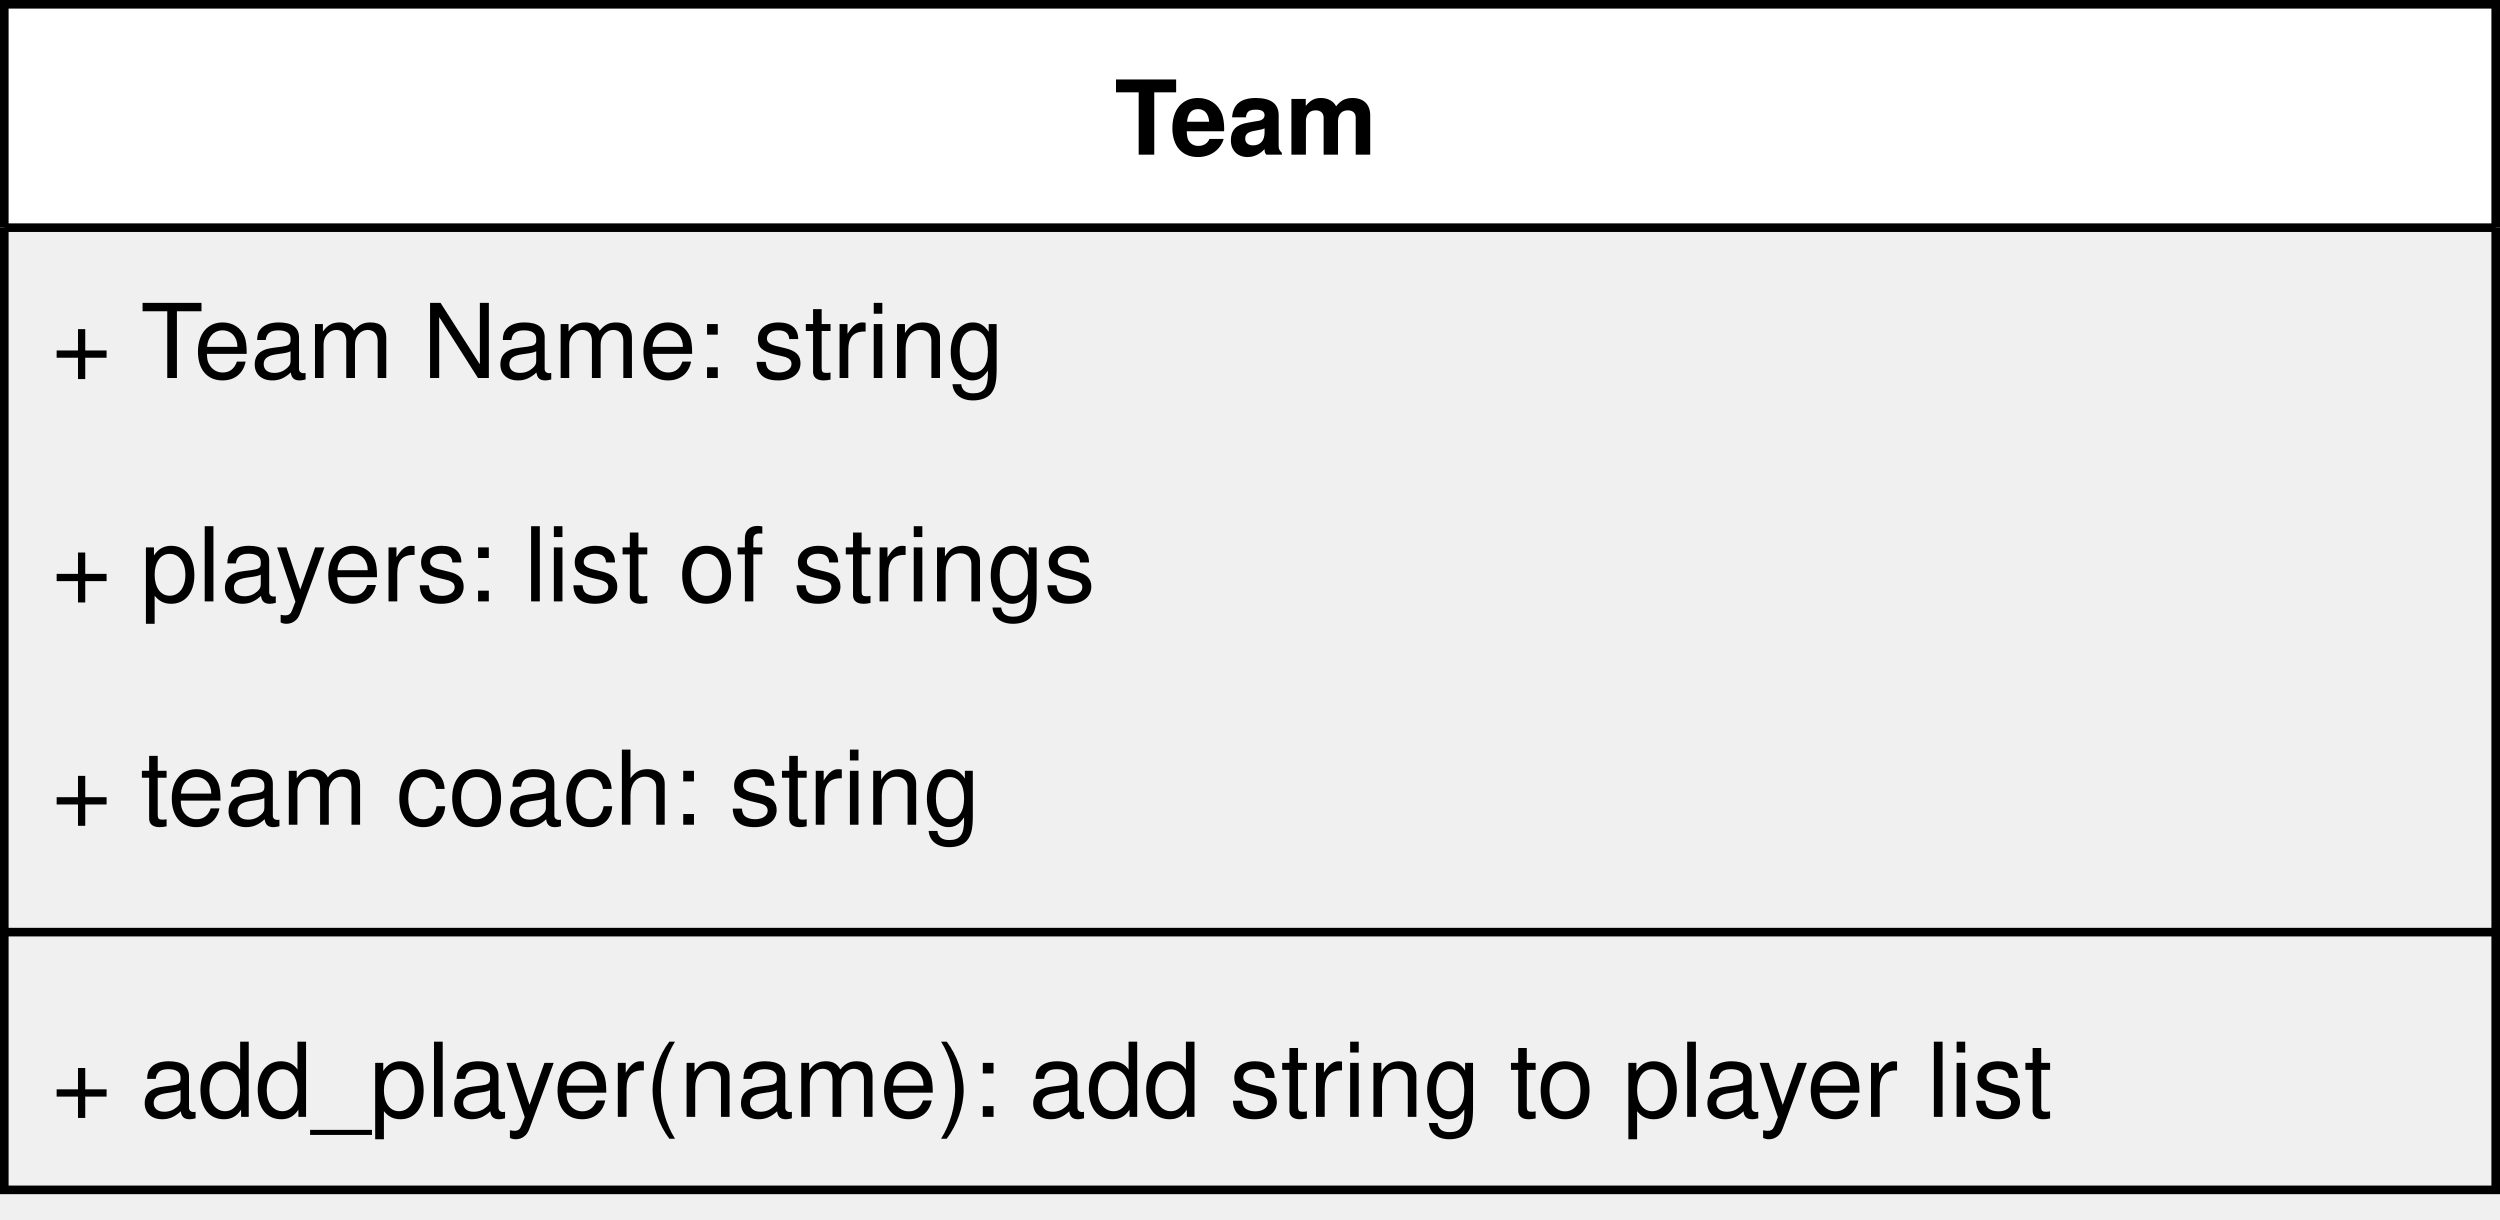
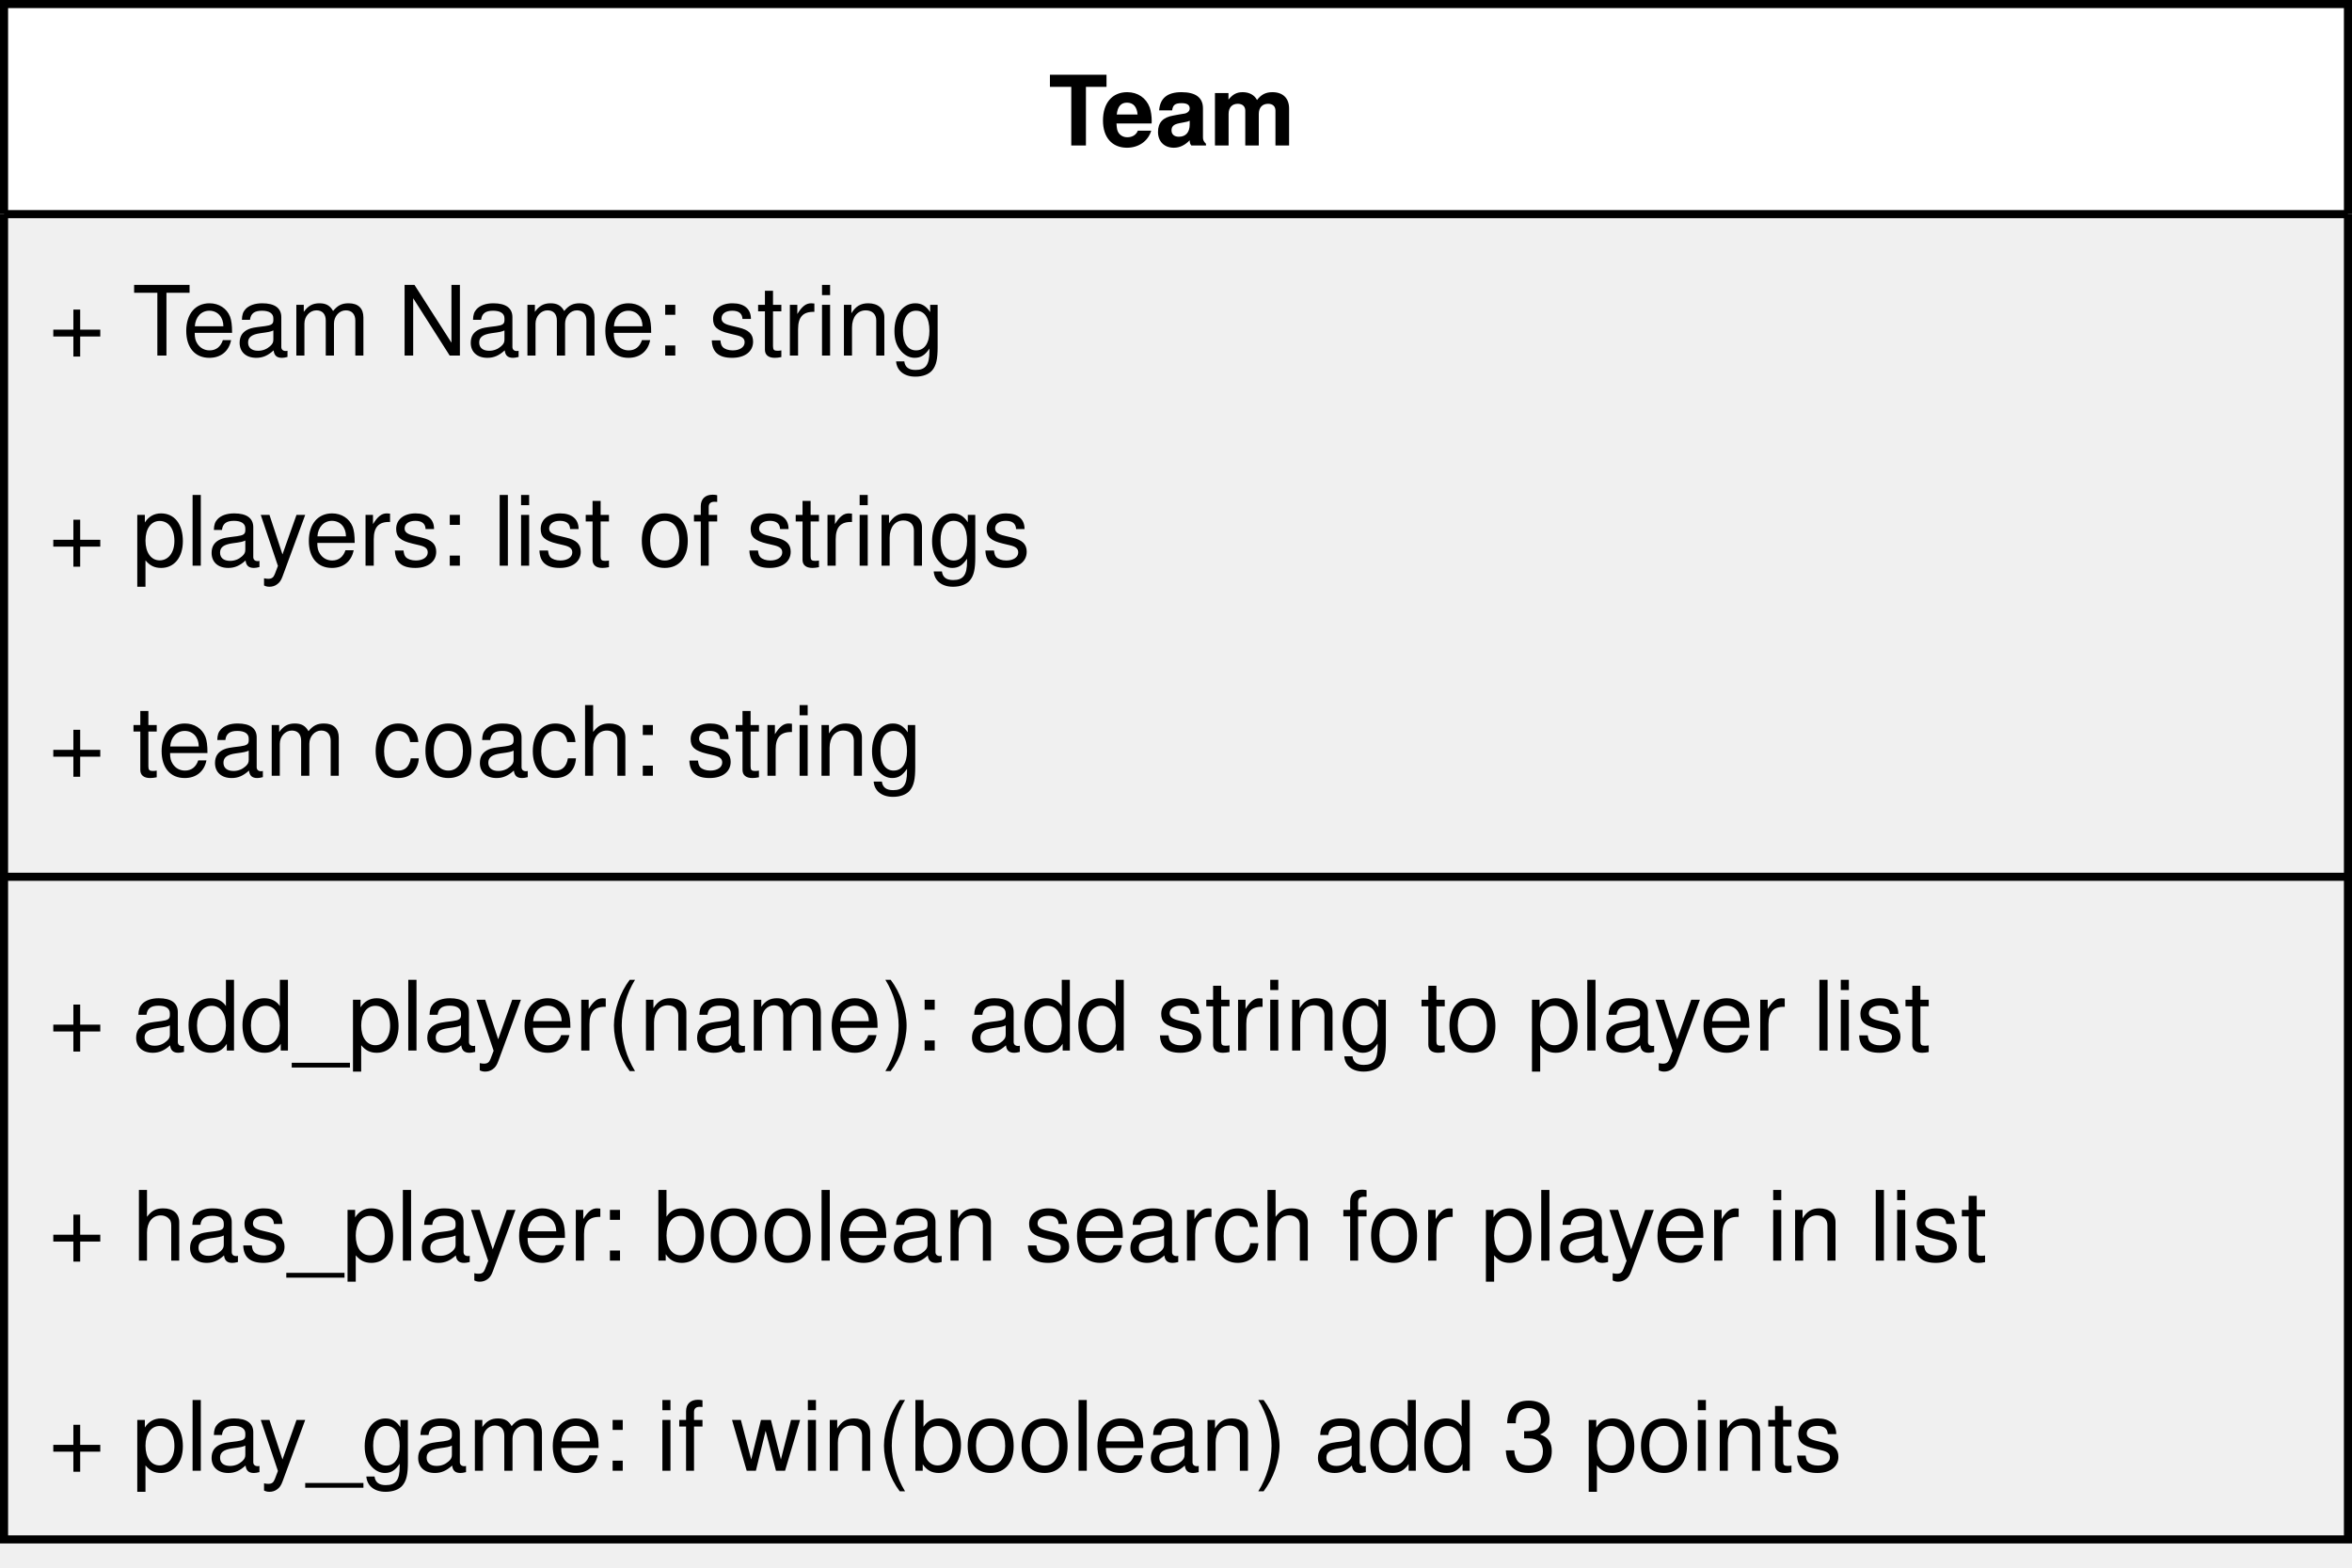
- <svg xmlns="http://www.w3.org/2000/svg" version="1.1" width="291px" height="142px" viewBox="-0.5 -0.5 291 142" content="&lt;mxfile host=&quot;app.diagrams.net&quot; modified=&quot;2020-11-23T15:29:16.246Z&quot; agent=&quot;5.0 (Macintosh; Intel Mac OS X 11_0_1) AppleWebKit/537.36 (KHTML, like Gecko) Chrome/87.0.428.67 Safari/537.36&quot; etag=&quot;at8cntK3q3K0pQyhM6rB&quot; version=&quot;13.10.1&quot; type=&quot;github&quot;&gt;&lt;diagram id=&quot;gS3E1buZDLmJmN2xWVuq&quot; name=&quot;Page-1&quot;&gt;7ZdRb5swEMc/DdL20AlDQtPHhnTbQztVS6fubbqAA1aNDxm3Sfrpd2ADISlSNrXqS6Uown8fxr7f/2zwwrjYftNQ5jeYcukFfrr1woUXBOFsRv+1sLNCwCZWyLRIrcR6YSmeuRN9pz6KlFeDQIMojSiHYoJK8cQMNNAaN8OwNcrhU0vI+JGwTEAeq/ciNblVZ8F5r3/nIsvbJ7PowvYU0Aa7lVQ5pLjZk8IrL4w1orFXxTbmss5dmxd739eR3m5imitzyg2/prtVJJJFqibx/e/o4Smqbs6mdpQnkI9uwXccCjdhs2uzUG1EIUFRa75GZZauh1EbpMgUXSc0Da5JeOLaCErgpeswWJKa5EKm17DDx3qylYHkoW3Nc9TimYYF6cakbm2cF4JoELGs7yTZJ1XzimJu2wywA+kGtoPAa6iMExKUEspKrLplFKAzoeZoDBYuyKWGlsO3ozlnHUmqAI4FN3pHIa39QwffuZ9duPam91LQavm+j0JXN+D8m3Vj94jpwlH+B+JtYe0h9wJaq2/B+z+gIPmy4a+Fyo68QNkwDSONDzxGiQR9odCaQ0h5ILX+kHxtRt1RlZDQs66bmMWkV366lNQS0r1r2ZRQLtKUq5osGjBgMdbMShTKNCmbzulHa439L1NvShOPqc36Nv3qcG1iVLQWEA1RTh7Z8Nonp+EfL6pjT7Q7YHSaBdq413cAG3FAKWHHdWXpS0FZCHxcd06oPqzwylaYBu9shWjECcbuBQlCkn9sBm/ogPPZOzvg/AUHHDCWomFnGbcvQey/ABeESvKe6F0NfHHGjqiHx9TDFwhLWHF5i5UwAuvxtY09IP9ecJk/OY3uW531s5HyhjT9Yzf7T4qO+8+2xEndK3R6ze6OhO44+Kj+1zUIe7sDgJr9t0XTt/eBFl79BQ==&lt;/diagram&gt;&lt;/mxfile&gt;" resource="https://app.diagrams.net/#Hrandomlyalex-codeclan%2Fclasses_lab%2Fmain%2Fsingle_class_lab_start_code%2Fteam_class%2Fsrc%2Fteam%20classes.svg">
+ <svg xmlns="http://www.w3.org/2000/svg" version="1.1" width="291px" height="194px" viewBox="-0.5 -0.5 291 194" content="&lt;mxfile host=&quot;app.diagrams.net&quot; modified=&quot;2020-11-23T15:48:03.422Z&quot; agent=&quot;5.0 (Macintosh; Intel Mac OS X 11_0_1) AppleWebKit/537.36 (KHTML, like Gecko) Chrome/87.0.428.67 Safari/537.36&quot; etag=&quot;feHH85SCwRHSpUL7u4SD&quot; version=&quot;13.10.1&quot; type=&quot;github&quot;&gt;&lt;diagram id=&quot;gS3E1buZDLmJmN2xWVuq&quot; name=&quot;Page-1&quot;&gt;7ZhNT+MwEIZ/TSU4sMpHG8qRpuzuAVZoywpuaJq4iYXjiRxDW379TmI76QdddVFRL5WqKn49dux5H9tJemFcLH4oKPM7TJnoBV666IXjXhCEwyH918LSCIHfN0KmeGokvxMm/J1Z0bPqK09ZtRaoEYXm5bqYoJQs0WsaKIXz9bAZivW7lpCxLWGSgNhWH3mqc6MOg8tO/8l4lrs7+9GVqSnABduZVDmkOF+RwpteGCtEba6KRcxEnTuXF9Pu+47admCKSb1Pgz+D5TTiyTiV/fjxKXp5i6q7i4Hp5Q3Eq53wA4PCDlgvXRaqOS8ESCqNZij1xNb4VAbBM0nXCQ2DKRLemNKcEnhtKzSWpCY5F+ktLPG1HmylIXlxpVGOir9TtyBsn1SttGUhiNYiJnVLkj1SFaso5t5lwN+Q7mCxFngLlbZCgkJAWfFpO40CVMblCLXGwgbZ1NB02GJnzv3WSVoBDAum1ZJCHP6hNd/S71/Z8rxjKXBavsqRE8Hym7V9dxbThXX5Pxx3C2vF8l5Ac/WM8d4vKEi+bvxXXGZbLFA2dOORwhcWo0AyfSzRwMGF2JAcH4LN9E46qhISutdtEzPud8pvm5JaQmo7E80SynmaMlk7ixo0GBtrz0rkUjcpG4zoR3ONvW+D3oAGHlPZ78r0q8OVjlHSXIA3jjJiZM5qTvazf/ei2mbC7YDRfgi4uMMT4O8goBSwZKoy7gtOWQg8nLUkVCcUDozCIDgyCtEOErTZCxKEJD9tBl9IwOXwyARcfkDAhseCN94Zj91DkP8pgwuySrDO0Yfa8PGFv+V6uO16+IHDAqZM3GPFNce6f2ViN5w/lrm+19/P3eEXmTvcsbwhTZ/NZn8m6bg/N0uc1JWFTo/Z7ZHQHgen1X9YQPxjHwBuAFuI5FBZRAwcU3rpYiBr/xkoOhXqdym1SgiXJ0y+CJPw2KeEH/7jkfE5a18Z+KwZpTyzuJy320pYB5tUn/A4MB7RnsfMJ/CgYveFoqlb+cwT3vwF&lt;/diagram&gt;&lt;/mxfile&gt;" resource="https://app.diagrams.net/#Hrandomlyalex-codeclan%2Fclasses_lab%2Fmain%2Fsingle_class_lab_start_code%2Fteam_class%2Fsrc%2Fteam%20classes.svg">
  <defs>
    <clipPath id="mx-clip-4-31-282-26-0">
      <rect x="4" y="31" width="282" height="26" />
    </clipPath>
    <clipPath id="mx-clip-4-57-282-26-0">
      <rect x="4" y="57" width="282" height="26" />
    </clipPath>
    <clipPath id="mx-clip-4-83-282-26-0">
      <rect x="4" y="83" width="282" height="26" />
    </clipPath>
    <clipPath id="mx-clip-4-117-282-26-0">
      <rect x="4" y="117" width="282" height="26" />
    </clipPath>
+     <clipPath id="mx-clip-4-143-282-26-0">
+       <rect x="4" y="143" width="282" height="26" />
+     </clipPath>
+     <clipPath id="mx-clip-4-169-282-26-0">
+       <rect x="4" y="169" width="282" height="26" />
+     </clipPath>
  </defs>
  <g>
    <path d="M 0 26 L 0 0 L 290 0 L 290 26" fill="#ffffff" stroke="#000000" stroke-miterlimit="10" pointer-events="all" />
-     <path d="M 0 26 L 0 138 L 290 138 L 290 26" fill="none" stroke="#000000" stroke-miterlimit="10" pointer-events="none" />
+     <path d="M 0 26 L 0 190 L 290 190 L 290 26" fill="none" stroke="#000000" stroke-miterlimit="10" pointer-events="none" />
    <path d="M 0 26 L 290 26" fill="none" stroke="#000000" stroke-miterlimit="10" pointer-events="none" />
    <g fill="#000000" font-family="Helvetica" font-weight="bold" pointer-events="none" text-anchor="middle" font-size="12px">
      <text x="144.5" y="17.5">Team</text>
    </g>
    <g fill="#000000" font-family="Helvetica" pointer-events="none" clip-path="url(#mx-clip-4-31-282-26-0)" font-size="12px">
      <text x="5.5" y="43.5">+ Team Name: string</text>
    </g>
    <g fill="#000000" font-family="Helvetica" pointer-events="none" clip-path="url(#mx-clip-4-57-282-26-0)" font-size="12px">
      <text x="5.5" y="69.5">+ players: list of strings</text>
    </g>
    <g fill="#000000" font-family="Helvetica" pointer-events="none" clip-path="url(#mx-clip-4-83-282-26-0)" font-size="12px">
      <text x="5.5" y="95.5">+ team coach: string</text>
    </g>
    <path d="M 0 108 L 290 108" fill="none" stroke="#000000" stroke-miterlimit="10" pointer-events="none" />
    <g fill="#000000" font-family="Helvetica" pointer-events="none" clip-path="url(#mx-clip-4-117-282-26-0)" font-size="12px">
      <text x="5.5" y="129.5">+ add_player(name): add string to player list</text>
    </g>
+     <g fill="#000000" font-family="Helvetica" pointer-events="none" clip-path="url(#mx-clip-4-143-282-26-0)" font-size="12px">
+       <text x="5.5" y="155.5">+ has_player: boolean search for player in list</text>
+     </g>
+     <g fill="#000000" font-family="Helvetica" pointer-events="none" clip-path="url(#mx-clip-4-169-282-26-0)" font-size="12px">
+       <text x="5.5" y="181.5">+ play_game: if win(boolean) add 3 points</text>
+     </g>
  </g>
</svg>
